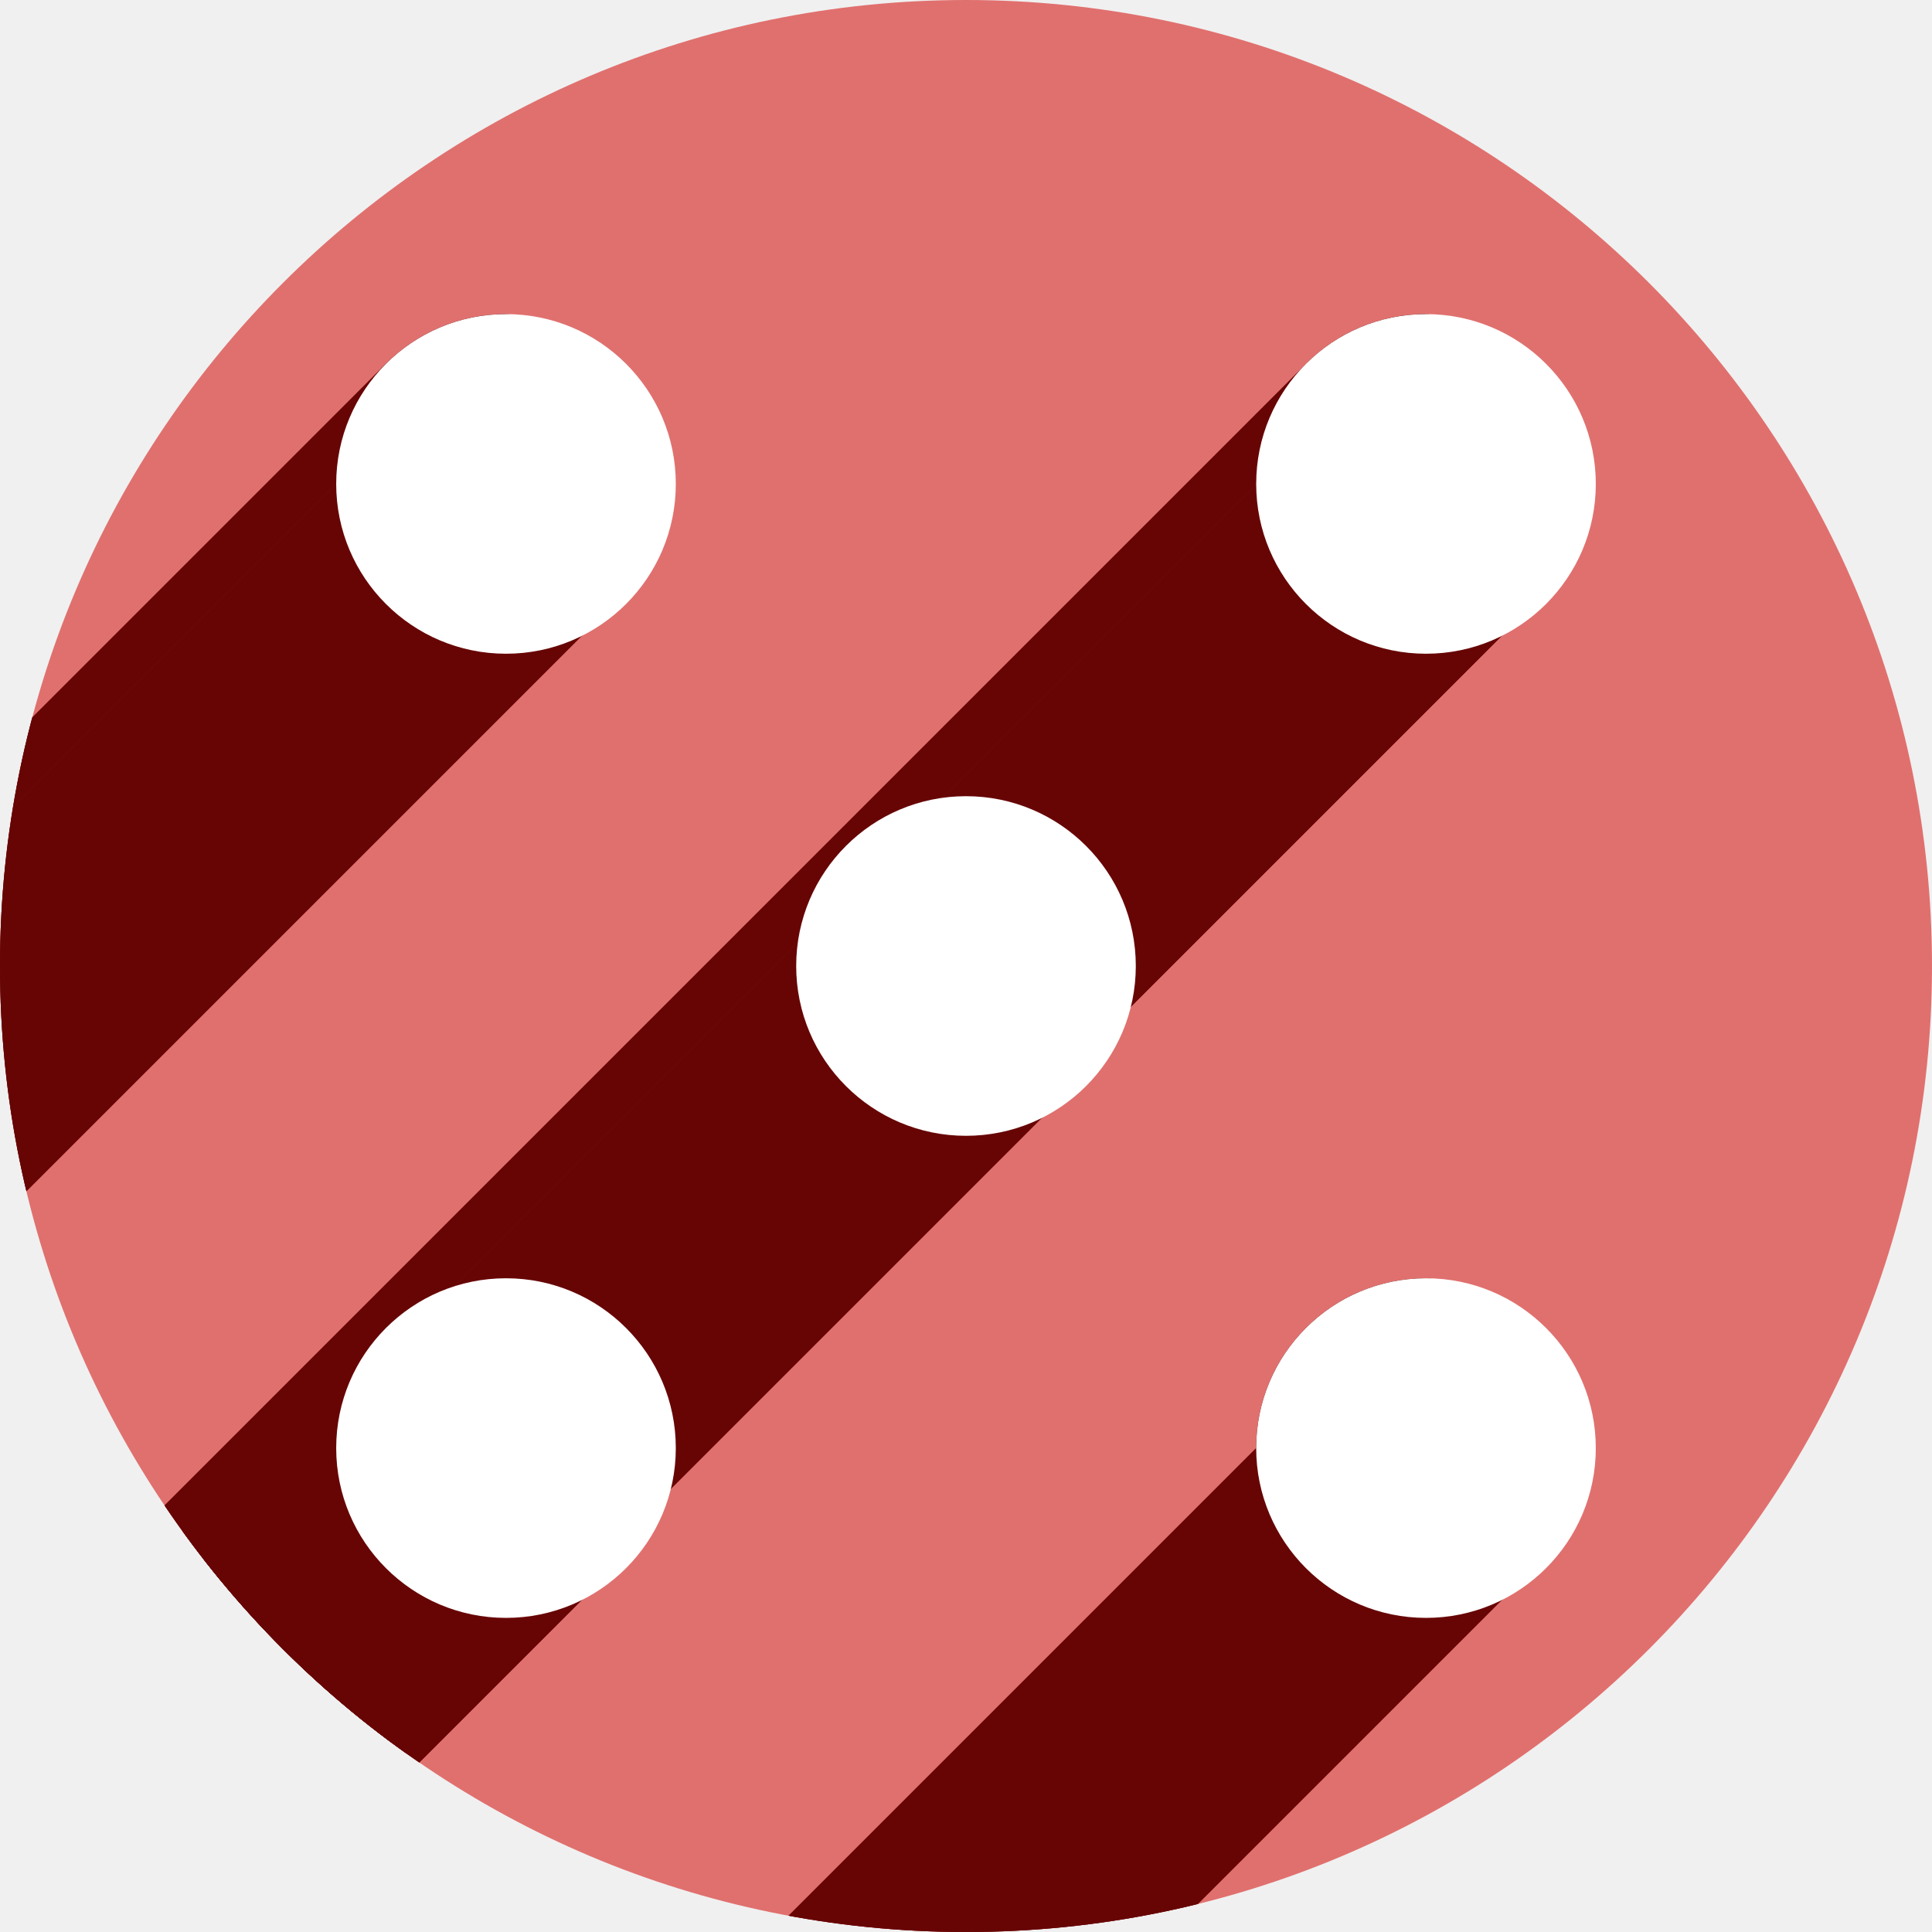
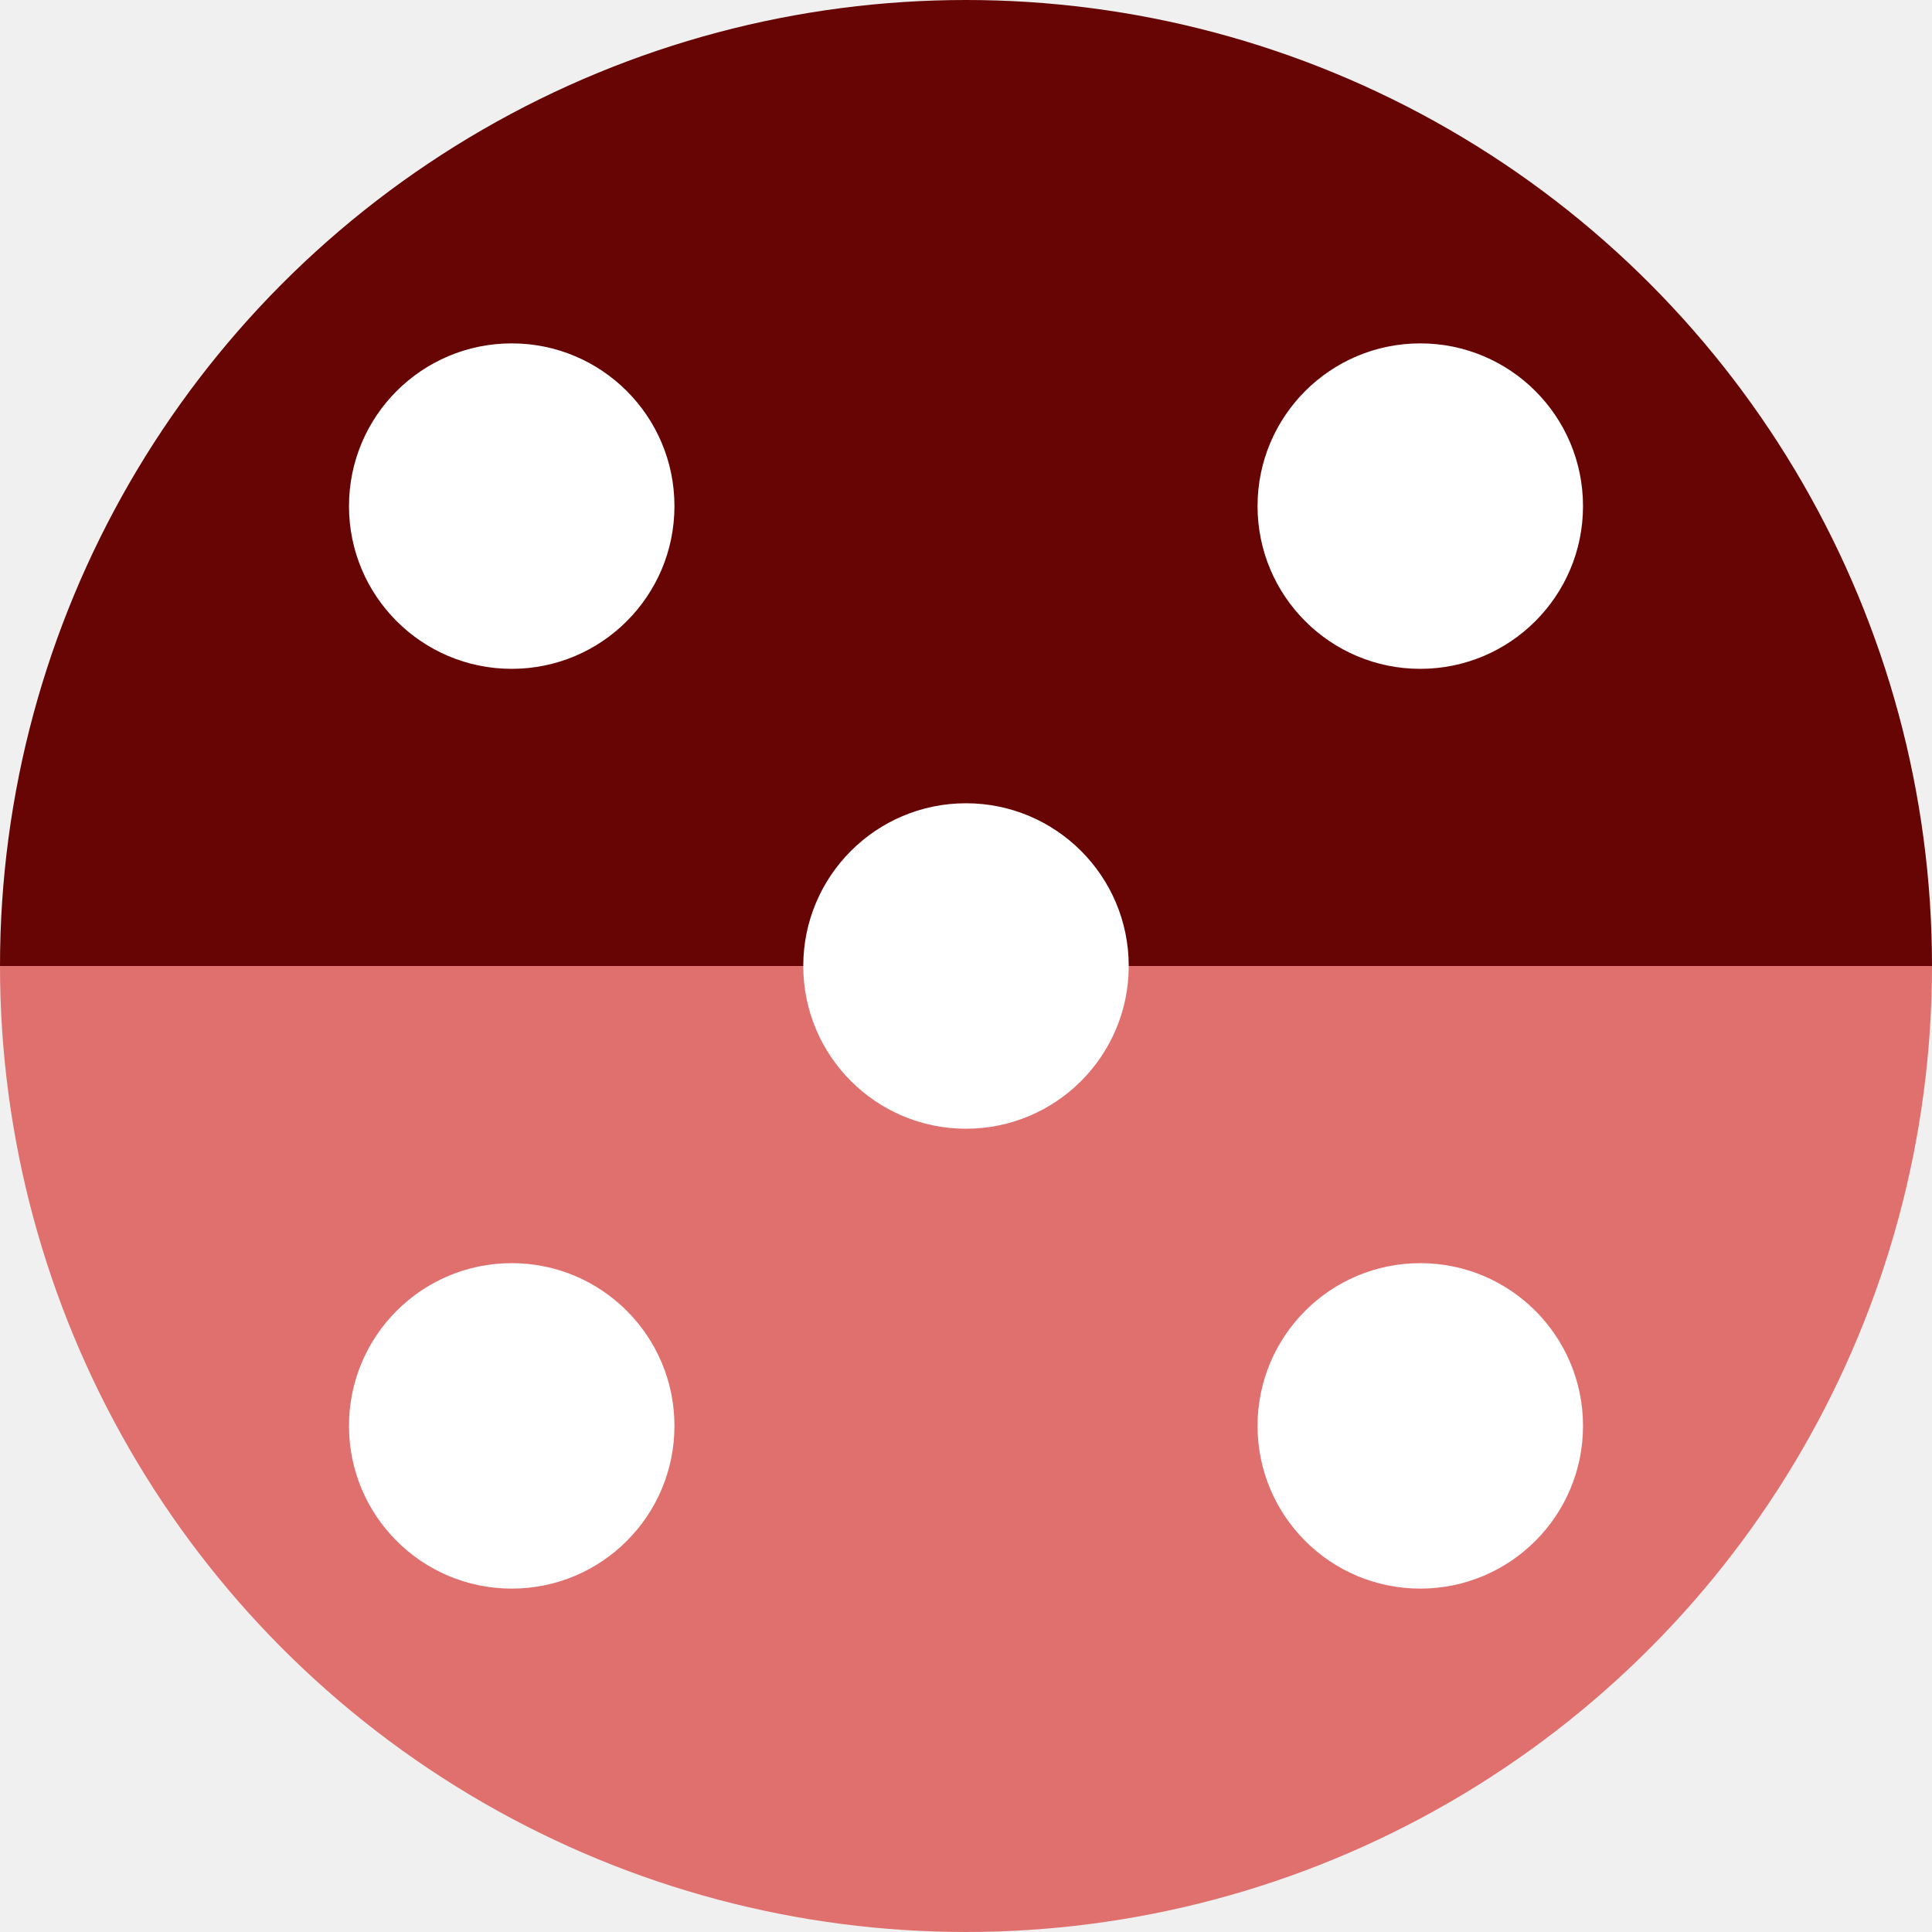
<svg xmlns="http://www.w3.org/2000/svg" width="256" height="256" viewBox="0 0 256 256" id="svg2" version="1.1">
  <defs id="defs4">
    <clipPath clipPathUnits="userSpaceOnUse" id="clipPath5002">
      <g id="g5004">
        <path transform="translate(0,796.3622)" id="path5006" d="M 88.118,249.435 C 46.103,235.291 14.771,201.687 4.134,159.361 1.338,148.236 0.923,144.163 0.926,127.889 0.928,117.472 1.134,112.014 1.658,108.541 4.465,89.913 12.177,70.638 23.043,55.086 c 3.959,-5.666 8.345,-10.931 9.102,-10.926 0.328,0.002 10.489,18.31 22.579,40.683 12.09,22.373 22.375,41.335 22.854,42.136 0.479,0.802 0.925,2.441 0.99,3.643 0.343,6.316 2.524,14.21 5.642,20.423 2.954,5.887 5.065,8.733 10.435,14.067 6.714,6.67 12.889,10.286 21.732,12.729 3.166,0.874 5.105,1.05 11.575,1.05 8.826,0 12.602,-0.762 19.264,-3.887 2.046,-0.96 3.937,-1.665 4.202,-1.568 0.265,0.097 -11.056,17.665 -25.157,39.038 l -25.639,38.861 -3.094,0.112 c -2.555,0.093 -4.195,-0.258 -9.409,-2.014 z" style="fill:#0f9d58;fill-opacity:1;stroke:none;stroke-width:4.858;stroke-linejoin:round;stroke-miterlimit:4;stroke-dasharray:none;stroke-opacity:1" />
        <path id="path5008" d="m 112.36,1051.517 c -10.001,-1.45 -12.156,-1.82 -12.532,-2.156 -0.249,-0.222 1.738,-3.748 4.55,-8.072 7.166,-11.021 49.772,-74.648 50.259,-75.055 3.575,-2.992 8.635,-8.041 10.575,-10.554 3.362,-4.353 7.558,-12.914 9.065,-18.494 6.193,-22.925 -2.593,-47.152 -21.7,-59.837 l -2.961,-1.966 17.025,0.296 c 9.364,0.163 31.17,0.434 48.459,0.603 l 31.435,0.307 1.546,4.189 c 2.246,6.086 4.678,15.095 5.935,21.982 1.525,8.36 1.925,28.859 0.739,37.828 -3.08,23.278 -12.813,45.72 -27.802,64.106 -20.476,25.117 -51.46,42.197 -84.146,46.389 -5.312,0.681 -26.646,0.986 -30.446,0.436 z" style="fill:#f4b400;fill-opacity:1;stroke:none;stroke-width:4.858;stroke-linejoin:round;stroke-miterlimit:4;stroke-dasharray:none;stroke-opacity:1" />
        <path transform="translate(0,796.3622)" id="path5010" d="M 67.99,108.873 C 41.284,59.576 33.29,45.149 32.234,44.345 31.651,43.901 32.811,42.55 38.696,36.815 53.436,22.45 68.809,13.041 87.839,6.736 101.687,2.148 112.582,0.437 127.951,0.437 c 21.31,0 37.805,3.81 56.835,13.126 25.294,12.383 46.194,33.579 58.52,59.346 1.611,3.369 2.93,6.372 2.93,6.675 0,0.56 -10.549,0.495 -71.165,-0.437 l -24.288,-0.374 -3.931,-1.764 c -6.757,-3.033 -10.646,-3.84 -18.658,-3.868 -5.03,-0.018 -7.979,0.208 -10.316,0.788 -14.508,3.604 -26.283,12.948 -33.292,26.419 -3.585,6.891 -5.247,13.082 -6.332,23.583 l -0.337,3.267 -9.927,-18.326 z" style="fill:#db4437;fill-opacity:1;stroke:none;stroke-width:10;stroke-linejoin:round;stroke-miterlimit:4;stroke-dasharray:none;stroke-opacity:1" />
      </g>
    </clipPath>
    <clipPath id="clipPath4271" clipPathUnits="userSpaceOnUse">
      <circle r="128" cy="128" cx="128" id="circle4273" style="fill:#292929;fill-opacity:0.26;stroke:none;stroke-width:10;stroke-linejoin:round;stroke-miterlimit:4;stroke-dasharray:none;stroke-opacity:0.259" />
    </clipPath>
    <clipPath clipPathUnits="userSpaceOnUse" id="clipPath4363">
      <circle r="128" cy="924.362" cx="128" id="circle4365" style="fill:#4285f4;fill-opacity:1;stroke:none;stroke-width:10;stroke-linejoin:round;stroke-miterlimit:4;stroke-dasharray:none;stroke-opacity:0.259" />
    </clipPath>
    <clipPath id="clipPath4452" clipPathUnits="userSpaceOnUse">
      <circle r="128" cy="924.362" cx="128" id="circle4454" style="fill:#4285f4;fill-opacity:1;stroke:none;stroke-width:10;stroke-linejoin:round;stroke-miterlimit:4;stroke-dasharray:none;stroke-opacity:0.259" />
    </clipPath>
    <clipPath id="clipPath4980" clipPathUnits="userSpaceOnUse">
      <path style="opacity:0.91;fill:#38bae1;fill-opacity:1;stroke:none;stroke-width:0;stroke-linecap:round;stroke-linejoin:round;stroke-miterlimit:4;stroke-dasharray:none;stroke-opacity:1;filter:url(#filter4298)" d="m 10.421,864.272 42.535,-0.091 21.267,-0.046 c 7.245,-0.015 14.491,-0.03 21.736,-0.046 8.395,-10.588 10.292,-15.477 14.085,-17.717 3.793,-2.24 9.482,-1.832 25.46,-1.827 23.366,-0.007 109.606,-0.678 109.606,-0.678 l -0.088,12.152 -0.088,12.152 -0.088,12.152 -0.088,12.152 -0.088,12.152 -0.088,12.152 -0.088,12.152 -0.088,12.152 -0.088,12.152 -0.088,12.152 -0.088,12.152 -0.088,12.152 -0.088,12.152 -0.088,12.152 c 0,0 0.594,8.159 -0.088,12.152 -0.582,3.408 -0.78,7.518 -3.37,9.807 -2.831,2.503 -7.334,1.952 -11.093,2.344 -4.766,0.498 -14.375,0 -14.375,0 l -14.375,0 -14.375,0 -14.375,0 -14.375,0 -14.375,0 -14.375,0 -14.375,0 -14.375,0 -14.375,0 c 0,0 -9.583,0 -14.375,0 -4.792,0 -9.583,0 -14.375,0 -4.792,0 -9.501,0.094 -14.375,0 -4.874,-0.093 -10.854,0.062 -15.031,-0.571 -4.177,-0.633 -7.7,-0.558 -9.968,-2.711 -2.269,-2.154 -2.216,-4.499 -2.972,-7.595 -0.756,-3.095 -0.957,-7.246 -1.189,-10.877 -0.232,-3.631 -0.137,-7.251 -0.205,-10.877 -0.068,-3.626 -0.137,-7.251 -0.205,-10.877 -0.068,-3.626 -0.137,-7.251 -0.205,-10.877 -0.068,-3.626 -0.137,-7.251 -0.205,-10.877 -0.068,-3.626 -0.205,-10.877 -0.205,-10.877 L 12.062,951.284 11.857,940.408 11.652,929.531 11.447,918.655 11.242,907.778 11.037,896.902 10.832,886.025 10.627,875.148 Z" id="path4982" transform="matrix(1.011004,0,0,0.8709223,-1.405919,107.8962)" />
    </clipPath>
    <filter style="color-interpolation-filters:sRGB" id="filter4298">
      <feFlood flood-opacity="0.498" flood-color="rgb(0,0,0)" result="flood" id="feFlood4300" />
      <feComposite in="flood" in2="SourceGraphic" operator="in" result="composite1" id="feComposite4302" />
      <feGaussianBlur in="composite1" stdDeviation="1.6" result="blur" id="feGaussianBlur4304" />
      <feOffset dx="-2.77556e-17" dy="-7.7" result="offset" id="feOffset4306" />
      <feComposite in="SourceGraphic" in2="offset" operator="over" result="composite2" id="feComposite4308" />
    </filter>
    <clipPath clipPathUnits="userSpaceOnUse" id="clipPath6010">
      <circle r="128" cy="921.468" cx="125.309" id="circle6012" style="fill:#0f9d58;fill-opacity:1;stroke:none;stroke-width:10;stroke-linejoin:round;stroke-miterlimit:4;stroke-dasharray:none;stroke-opacity:0.259" />
    </clipPath>
    <clipPath clipPathUnits="userSpaceOnUse" id="clipPath6287">
      <ellipse cy="917.043" cx="124.936" id="circle6289" style="fill:#0f9d58;fill-opacity:1;stroke:none;stroke-width:10;stroke-linejoin:round;stroke-miterlimit:4;stroke-dasharray:none;stroke-opacity:0.259" rx="243.778" ry="280.345" />
    </clipPath>
    <clipPath id="clipPath4376" clipPathUnits="userSpaceOnUse">
      <ellipse ry="228.684" rx="198.855" cy="905.033" cx="125.536" id="circle4378" style="fill:#aae3c7;fill-opacity:1;stroke:none;stroke-width:10;stroke-linejoin:round;stroke-miterlimit:4;stroke-dasharray:none;stroke-opacity:0.259" />
    </clipPath>
    <clipPath id="clipPath5279" clipPathUnits="userSpaceOnUse">
      <circle r="128" cy="984.827" cx="191.19" id="circle5281" style="fill:#f4b400;fill-opacity:1;stroke:none;stroke-width:10;stroke-linejoin:round;stroke-miterlimit:4;stroke-dasharray:none;stroke-opacity:0.259" />
    </clipPath>
    <clipPath clipPathUnits="userSpaceOnUse" id="clipPath4206">
      <circle r="128" cy="924.362" cx="128" id="circle4208" style="fill:#f4b400;fill-opacity:1;stroke:none;stroke-width:10;stroke-linejoin:round;stroke-miterlimit:4;stroke-dasharray:none;stroke-opacity:0.259" />
    </clipPath>
    <clipPath clipPathUnits="userSpaceOnUse" id="clipPath4228">
      <circle r="128" cy="924.362" cx="128" id="circle4230" style="fill:#f4b400;fill-opacity:1;stroke:none;stroke-width:10;stroke-linejoin:round;stroke-miterlimit:4;stroke-dasharray:none;stroke-opacity:0.259" />
    </clipPath>
    <clipPath clipPathUnits="userSpaceOnUse" id="clipPath4359">
      <circle r="128" cy="930.171" cx="101.19" id="circle4361" style="fill:#f4b400;fill-opacity:1;stroke:none;stroke-width:10;stroke-linejoin:round;stroke-miterlimit:4;stroke-dasharray:none;stroke-opacity:0.259" />
    </clipPath>
    <clipPath id="clipPath5177" clipPathUnits="userSpaceOnUse">
      <circle r="128" cy="916.844" cx="129.175" id="circle5179" style="fill:#ff7900;fill-opacity:1;stroke:none;stroke-width:10;stroke-linejoin:round;stroke-miterlimit:4;stroke-dasharray:none;stroke-opacity:0.259" />
    </clipPath>
    <clipPath clipPathUnits="userSpaceOnUse" id="clipPath5704">
      <circle r="128" cy="924.362" cx="128" id="circle5706" style="fill:#1f59b5;fill-opacity:1;stroke:none;stroke-width:10;stroke-linejoin:round;stroke-miterlimit:4;stroke-dasharray:none;stroke-opacity:0.259" />
    </clipPath>
    <clipPath id="clipPath4498" clipPathUnits="userSpaceOnUse">
      <circle r="89.6" cy="872.679" cx="105.07" id="circle4500" style="fill:#ececec;fill-opacity:0.992;stroke:none;stroke-width:10;stroke-linejoin:round;stroke-miterlimit:4;stroke-dasharray:none;stroke-opacity:0.259" />
    </clipPath>
    <clipPath clipPathUnits="userSpaceOnUse" id="clipPath4503">
      <circle r="128" cy="924.362" cx="128" id="circle4505" style="fill:#e0706e;fill-opacity:1;stroke:none;stroke-width:10;stroke-linejoin:round;stroke-miterlimit:4;stroke-dasharray:none;stroke-opacity:0.259" />
    </clipPath>
  </defs>
  <g transform="translate(0,-796.3622)" id="layer1">
-     <circle style="fill:#e0706e;fill-opacity:1;stroke:none;stroke-width:10;stroke-linejoin:round;stroke-miterlimit:4;stroke-dasharray:none;stroke-opacity:0.259" id="path4152" cx="128" cy="924.362" r="128" />
-     <g id="g4285" clip-path="url(#clipPath4503)" style="fill:#670505;fill-opacity:1">
-       <g id="g4362" transform="translate(0,796.3622)" style="fill:#670505;fill-opacity:1">
-         <g id="g4364" style="fill:#670505;fill-opacity:1;stroke:none;stroke-width:5;stroke-linecap:round;stroke-linejoin:round;stroke-miterlimit:4;stroke-dasharray:none;stroke-opacity:1">
-           <path id="path4366" d="M67.047 41.621C60.834 41.621 55.209 44.139 51.137 48.211L-160.995 260.343C-156.923 256.272 -151.298 253.753 -145.085 253.753Z" style="fill:#670505;fill-opacity:1" />
-           <path id="path4368" d="M51.137 48.211C47.065 52.283 44.547 57.908 44.547 64.121L-167.585 276.253C-167.585 270.04 -165.067 264.415 -160.995 260.343Z" style="fill:#670505;fill-opacity:1" />
-           <path id="path4370" d="M44.547 64.121C44.547 76.548 54.62 86.621 67.047 86.621L-145.085 298.753C-157.512 298.753 -167.585 288.68 -167.585 276.253Z" style="fill:#670505;fill-opacity:1" />
-           <path id="path4372" d="M67.047 86.621C72.55 86.454 77.228 84.113 80.764 80.577L-131.368 292.709C-134.904 296.245 -139.582 298.586 -145.085 298.753Z" style="fill:#670505;fill-opacity:1" />
-           <path id="path4374" d="M80.764 80.577C92.445 68.896 91.67 44.165 67.047 41.621L-145.085 253.753C-120.462 256.297 -119.687 281.028 -131.368 292.709Z" style="fill:#670505;fill-opacity:1" />
-           <path id="path4376" d="M188.953 41.621C183.105 41.621 177.779 43.852 173.778 47.509L-38.354 259.641C-34.353 255.984 -29.027 253.753 -23.179 253.753Z" style="fill:#670505;fill-opacity:1" />
-           <path id="path4378" d="M173.778 47.509C169.277 51.623 166.453 57.542 166.453 64.121L-45.679 276.253C-45.679 269.674 -42.856 263.755 -38.354 259.641Z" style="fill:#670505;fill-opacity:1" />
-           <path id="path4380" d="M166.453 64.121C166.453 76.548 176.527 86.621 188.953 86.621L-23.179 298.753C-35.605 298.753 -45.679 288.68 -45.679 276.253Z" style="fill:#670505;fill-opacity:1" />
-           <path id="path4382" d="M188.953 86.621C194.456 86.454 199.134 84.113 202.67 80.577L-9.462 292.709C-12.998 296.245 -17.676 298.586 -23.179 298.753Z" style="fill:#670505;fill-opacity:1" />
-           <path id="path4384" d="M202.67 80.577C214.351 68.896 213.576 44.165 188.953 41.621L-23.179 253.753C1.444 256.297 2.219 281.028 -9.462 292.709Z" style="fill:#670505;fill-opacity:1" />
-           <path id="path4386" d="M128.0 105.5C115.574 105.5 105.5 115.574 105.5 128.0L-106.632 340.132C-106.632 327.706 -96.558 317.632 -84.132 317.632Z" style="fill:#670505;fill-opacity:1" />
-           <path id="path4388" d="M105.5 128.0C105.5 140.426 115.574 150.5 128.0 150.5L-84.132 362.632C-96.558 362.632 -106.632 352.558 -106.632 340.132Z" style="fill:#670505;fill-opacity:1" />
-           <path id="path4390" d="M128.0 150.5C133.503 150.333 138.181 147.992 141.717 144.456L-70.415 356.588C-73.951 360.124 -78.629 362.465 -84.132 362.632Z" style="fill:#670505;fill-opacity:1" />
-           <path id="path4392" d="M141.717 144.456C153.398 132.775 152.623 108.044 128.0 105.5L-84.132 317.632C-59.509 320.176 -58.734 344.907 -70.415 356.588Z" style="fill:#670505;fill-opacity:1" />
-           <path id="path4394" d="M67.047 169.379C60.834 169.379 55.209 171.897 51.137 175.969L-160.995 388.101C-156.923 384.029 -151.298 381.511 -145.085 381.511Z" style="fill:#670505;fill-opacity:1" />
-           <path id="path4396" d="M51.137 175.969C47.065 180.041 44.547 185.666 44.547 191.879L-167.585 404.011C-167.585 397.798 -165.067 392.173 -160.995 388.101Z" style="fill:#670505;fill-opacity:1" />
-           <path id="path4398" d="M44.547 191.879C44.547 204.305 54.62 214.379 67.047 214.379L-145.085 426.511C-157.512 426.511 -167.585 416.437 -167.585 404.011Z" style="fill:#670505;fill-opacity:1" />
-           <path id="path4400" d="M67.047 214.379C72.55 214.212 77.228 211.871 80.764 208.335L-131.368 420.467C-134.904 424.003 -139.582 426.344 -145.085 426.511Z" style="fill:#670505;fill-opacity:1" />
-           <path id="path4402" d="M80.764 208.335C92.445 196.654 91.67 171.923 67.047 169.379L-145.085 381.511C-120.462 384.055 -119.687 408.786 -131.368 420.467Z" style="fill:#670505;fill-opacity:1" />
-           <path id="path4404" d="M188.953 169.379C176.527 169.379 166.453 179.452 166.453 191.879L-45.679 404.011C-45.679 391.585 -35.605 381.511 -23.179 381.511Z" style="fill:#670505;fill-opacity:1" />
-           <path id="path4406" d="M166.453 191.879C166.453 204.305 176.527 214.379 188.953 214.379L-23.179 426.511C-35.605 426.511 -45.679 416.437 -45.679 404.011Z" style="fill:#670505;fill-opacity:1" />
-           <path id="path4408" d="M188.953 214.379C194.456 214.212 199.134 211.871 202.67 208.335L-9.462 420.467C-12.998 424.003 -17.676 426.344 -23.179 426.511Z" style="fill:#670505;fill-opacity:1" />
-           <path id="path4410" d="M202.67 208.335C214.351 196.654 213.576 171.923 188.953 169.379L-23.179 381.511C1.444 384.055 2.219 408.786 -9.462 420.467Z" style="fill:#670505;fill-opacity:1" />
+     <g id="g947" transform="translate(200,14.99998)">
+       <path transform="scale(1,-1)" style="fill:#670505;fill-opacity:1;stroke:none;stroke-width:10;stroke-linejoin:round;stroke-miterlimit:4;stroke-dasharray:none;stroke-opacity:0.259" id="path892" d="m 56,-909.362 a 128,128 0 0 1 -64,110.851 128,128 0 0 1 -128,0 128,128 0 0 1 -64,-110.851 l 128,1e-5 z" />
+       <path d="M 56,909.362 A 128,128 0 0 1 -8,1020.213 128,128 0 0 1 -136,1020.213 128,128 0 0 1 -200,909.362 l 128,0 z" id="path4152-3" style="fill:#e0706e;fill-opacity:1;stroke:none;stroke-width:10;stroke-linejoin:round;stroke-miterlimit:4;stroke-dasharray:none;stroke-opacity:0.259" />
+       <g transform="matrix(0.9375,0,0,0.9375,-192,42.77263)" id="g929">
+         <g transform="translate(1.518862,-6.745324)" id="g888">
+           <circle style="fill:#ffffff;fill-opacity:1;stroke:#ffffff;stroke-width:1;stroke-miterlimit:4;stroke-dasharray:none;stroke-opacity:1" id="path866" cx="62.274" cy="866.107" r="22.5" />
+           <circle r="22.5" cy="866.107" cx="190.689" id="circle868" style="fill:#ffffff;fill-opacity:1;stroke:#ffffff;stroke-width:1;stroke-miterlimit:4;stroke-dasharray:none;stroke-opacity:1" />
        </g>
-         <path id="path4239" transform="" d="M 67.047 41.621 C 54.62 41.621 44.547 51.695 44.547 64.121 C 44.547 76.548 54.62 86.621 67.047 86.621 C 90.729 85.901 99.123 44.935 67.047 41.621 z M 188.953 41.621 C 176.527 41.621 166.453 51.695 166.453 64.121 C 166.453 76.548 176.527 86.621 188.953 86.621 C 212.636 85.901 221.03 44.935 188.953 41.621 z M 128 105.5 C 115.574 105.5 105.5 115.574 105.5 128 C 105.5 140.426 115.574 150.5 128 150.5 C 151.683 149.78 160.077 108.814 128 105.5 z M 67.047 169.379 C 54.62 169.379 44.547 179.452 44.547 191.879 C 44.547 204.305 54.62 214.379 67.047 214.379 C 90.729 213.659 99.123 172.693 67.047 169.379 z M 188.953 169.379 C 176.527 169.379 166.453 179.452 166.453 191.879 C 166.453 204.305 176.527 214.379 188.953 214.379 C 212.636 213.659 221.03 172.693 188.953 169.379 z " style="fill:#670505;fill-opacity:1;stroke:none;stroke-width:5;stroke-linecap:round;stroke-linejoin:round;stroke-miterlimit:4;stroke-dasharray:none;stroke-opacity:1" />
+         <circle r="22.5" cy="924.362" cx="128" id="circle880" style="fill:#ffffff;fill-opacity:1;stroke:#ffffff;stroke-width:1;stroke-miterlimit:4;stroke-dasharray:none;stroke-opacity:1" />
+         <g id="g904" transform="translate(1.518862,123.2547)">
+           <circle r="22.5" cy="866.107" cx="62.274" id="circle900" style="fill:#ffffff;fill-opacity:1;stroke:#ffffff;stroke-width:1;stroke-miterlimit:4;stroke-dasharray:none;stroke-opacity:1" />
+           <circle style="fill:#ffffff;fill-opacity:1;stroke:#ffffff;stroke-width:1;stroke-miterlimit:4;stroke-dasharray:none;stroke-opacity:1" id="circle902" cx="190.689" cy="866.107" r="22.5" />
+         </g>
      </g>
-     </g>
-     <g transform="translate(0,7.9003908e-6)" id="g4292">
-       <circle r="22.5" cy="860.484" cx="67.048" id="circle4294" style="fill:#ffffff;fill-opacity:1;stroke:none;stroke-width:5;stroke-linecap:round;stroke-linejoin:round;stroke-miterlimit:4;stroke-dasharray:none;stroke-opacity:1" />
-       <circle style="fill:#ffffff;fill-opacity:1;stroke:none;stroke-width:5;stroke-linecap:round;stroke-linejoin:round;stroke-miterlimit:4;stroke-dasharray:none;stroke-opacity:1" id="circle4296" cx="188.952" cy="860.484" r="22.5" />
-       <circle style="fill:#ffffff;fill-opacity:1;stroke:none;stroke-width:5;stroke-linecap:round;stroke-linejoin:round;stroke-miterlimit:4;stroke-dasharray:none;stroke-opacity:1" id="circle4298" cx="67.048" cy="988.24" r="22.5" />
-       <circle r="22.5" cy="988.24" cx="188.952" id="circle4300" style="fill:#ffffff;fill-opacity:1;stroke:none;stroke-width:5;stroke-linecap:round;stroke-linejoin:round;stroke-miterlimit:4;stroke-dasharray:none;stroke-opacity:1" />
-       <circle style="fill:#ffffff;fill-opacity:1;stroke:none;stroke-width:5;stroke-linecap:round;stroke-linejoin:round;stroke-miterlimit:4;stroke-dasharray:none;stroke-opacity:1" id="circle4302" cx="128" cy="924.362" r="22.5" />
    </g>
  </g>
</svg>
